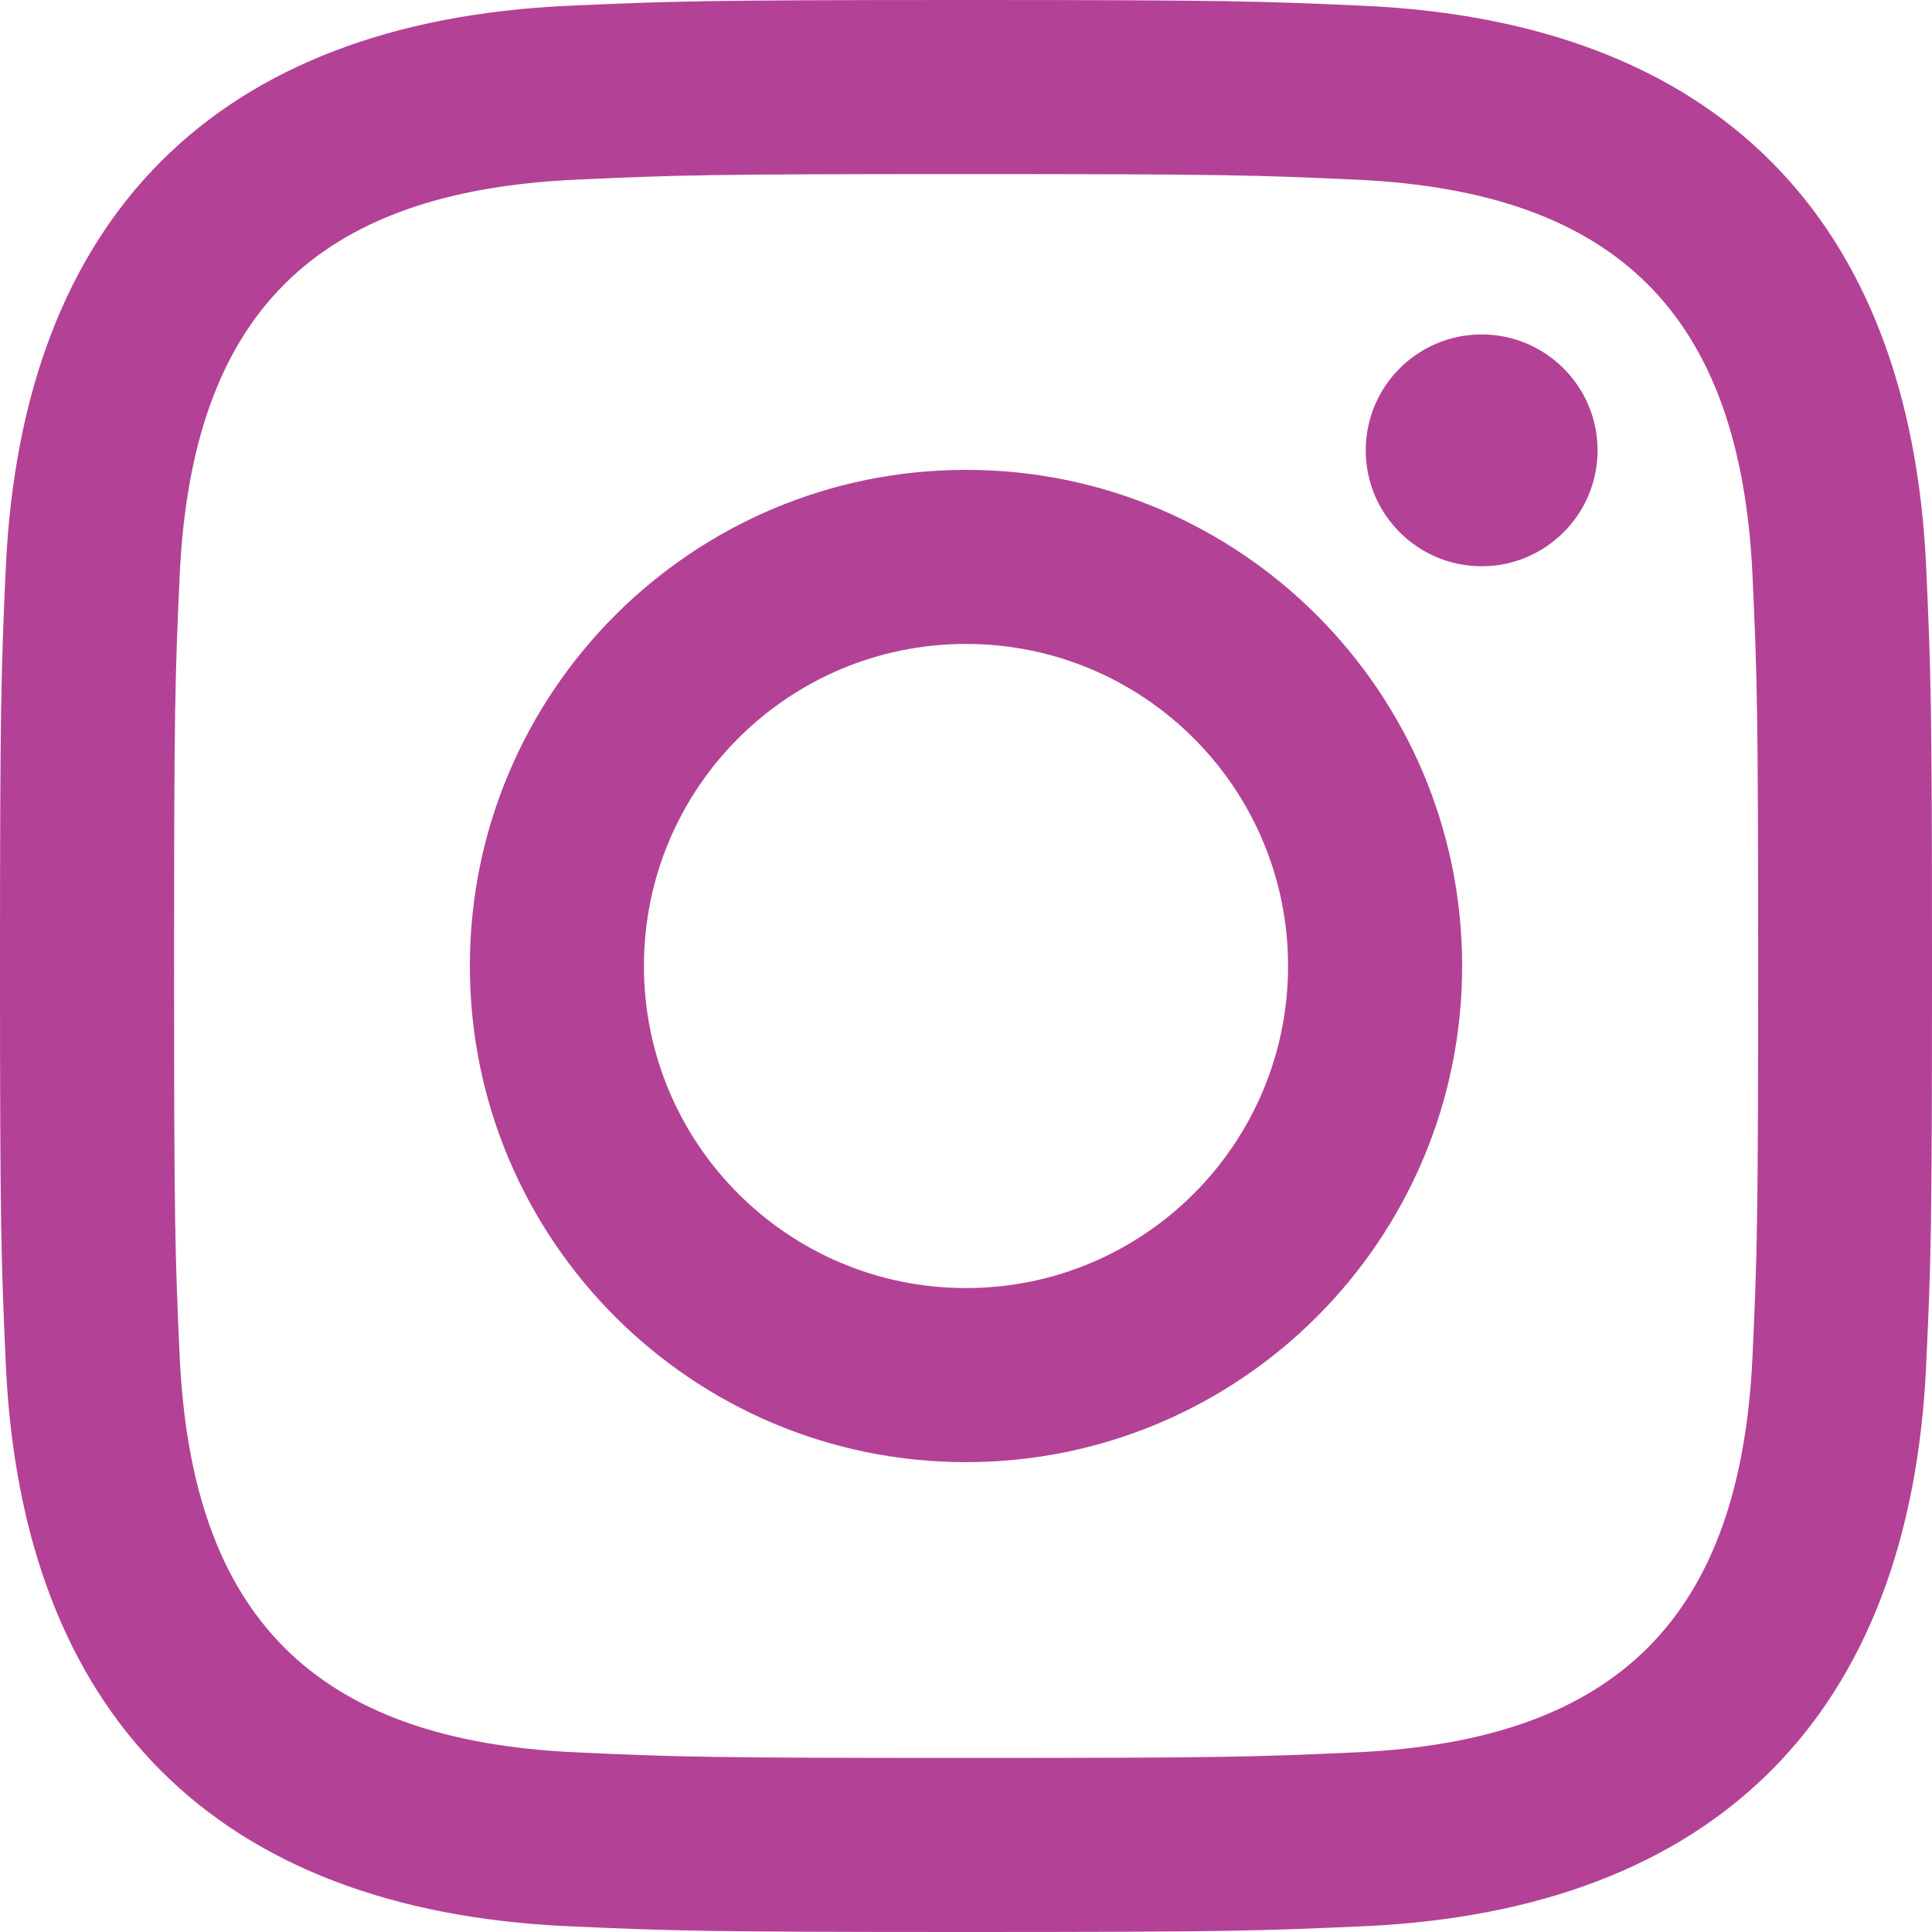
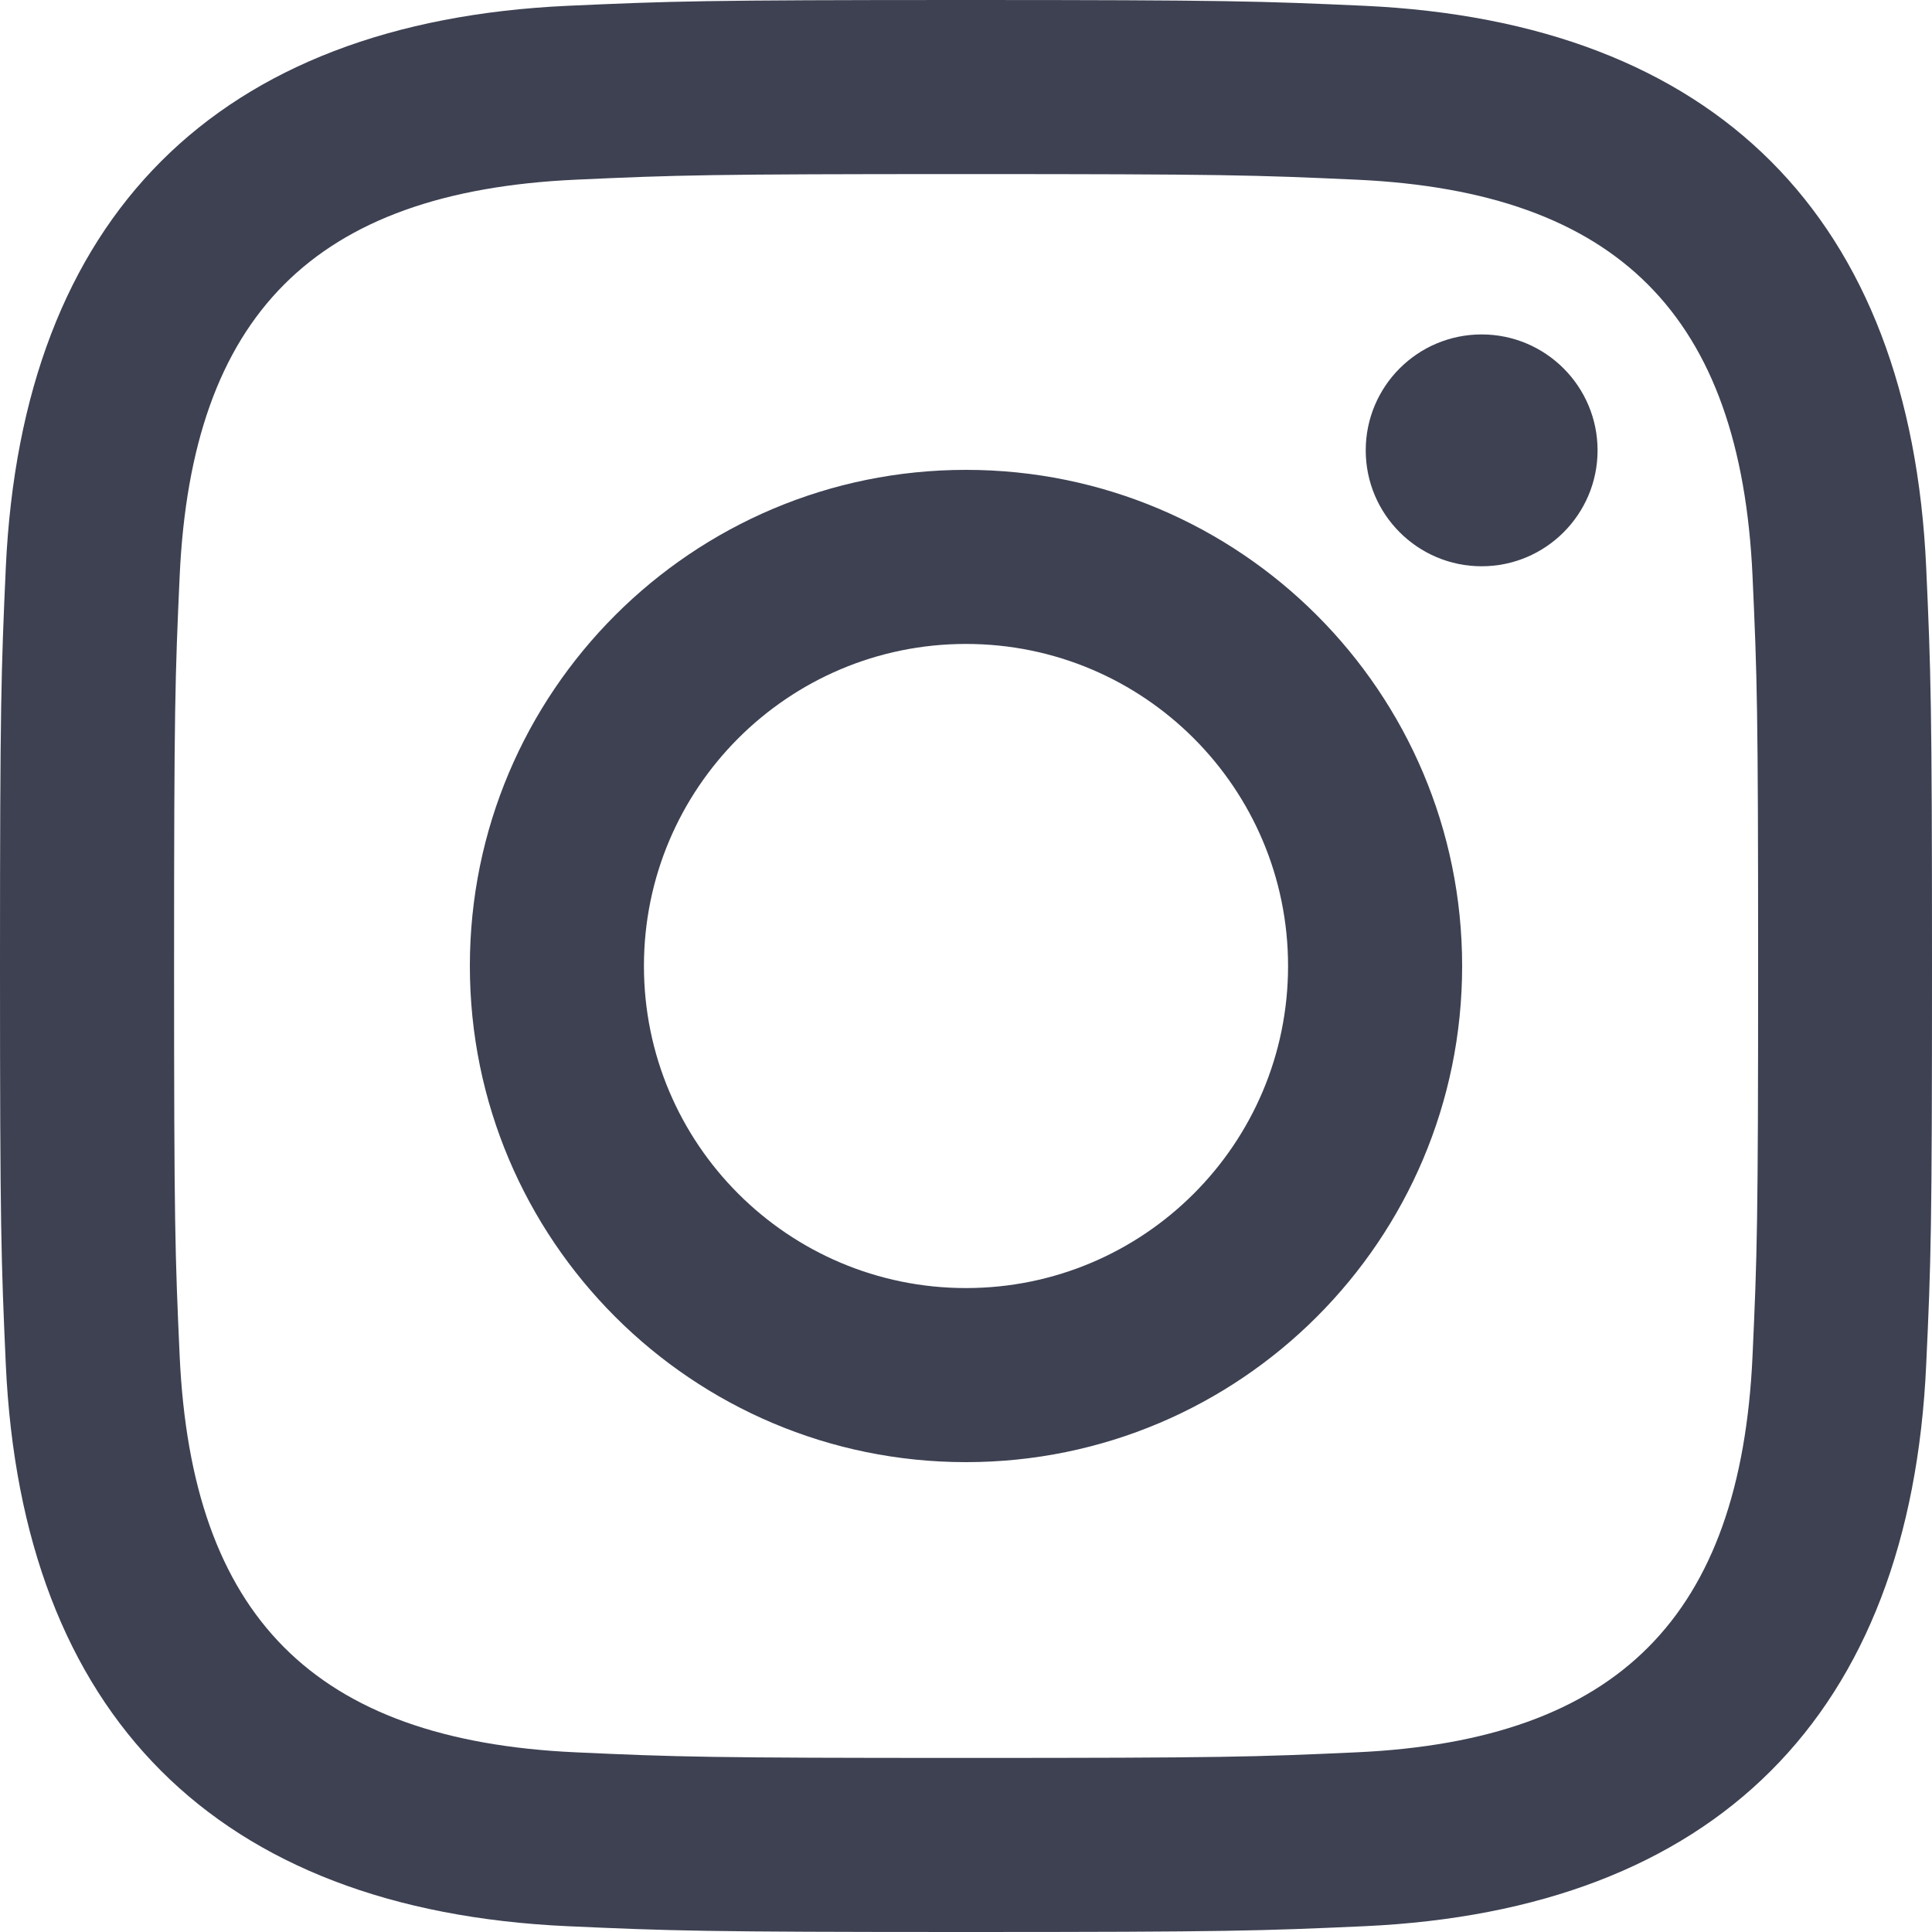
<svg xmlns="http://www.w3.org/2000/svg" version="1.1" id="Layer_1" x="0px" y="0px" viewBox="0 0 1000 1000" style="enable-background:new 0 0 1000 1000;" xml:space="preserve">
-   <path fill="#b34296" d="M500,90.1c133.5,0,149.3,0.5,202.1,2.9c135.5,6.2,198.8,70.5,205,205c2.4,52.7,2.9,68.5,2.9,202c0,133.5-0.5,149.3-2.9,202  c-6.2,134.4-69.3,198.8-205,205c-52.8,2.4-68.5,2.9-202.1,2.9c-133.5,0-149.3-0.5-202-2.9c-135.8-6.2-198.8-70.8-205-205  c-2.4-52.7-2.9-68.5-2.9-202c0-133.5,0.5-149.3,2.9-202c6.2-134.5,69.3-198.8,205-205C350.7,90.6,366.5,90.1,500,90.1z M500,0  C364.2,0,347.2,0.6,293.9,3C112.3,11.3,11.4,112.1,3,293.8C0.6,347.2,0,364.2,0,500s0.6,152.8,3,206.2  C11.3,887.8,112.1,988.7,293.8,997c53.4,2.4,70.4,3,206.2,3s152.8-0.6,206.2-3c181.4-8.3,282.6-109.1,290.8-290.8  c2.5-53.3,3-70.4,3-206.2s-0.6-152.8-3-206.1C988.8,112.5,888,11.4,706.2,3C652.8,0.6,635.8,0,500,0z M500,243.2  c-141.8,0-256.8,115-256.8,256.8s115,256.8,256.8,256.8s256.8-115,256.8-256.8C756.8,358.2,641.8,243.2,500,243.2z M500,666.7  c-92,0-166.7-74.6-166.7-166.7c0-92,74.6-166.7,166.7-166.7S666.7,408,666.7,500C666.7,592.1,592,666.7,500,666.7z M766.9,173.1  c-33.2,0-60,26.9-60,60s26.9,60,60,60c33.1,0,60-26.9,60-60S800,173.1,766.9,173.1z" />
+   <path fill="#3d4152" d="M500,90.1c133.5,0,149.3,0.5,202.1,2.9c135.5,6.2,198.8,70.5,205,205c2.4,52.7,2.9,68.5,2.9,202c0,133.5-0.5,149.3-2.9,202  c-6.2,134.4-69.3,198.8-205,205c-52.8,2.4-68.5,2.9-202.1,2.9c-133.5,0-149.3-0.5-202-2.9c-135.8-6.2-198.8-70.8-205-205  c-2.4-52.7-2.9-68.5-2.9-202c0-133.5,0.5-149.3,2.9-202c6.2-134.5,69.3-198.8,205-205C350.7,90.6,366.5,90.1,500,90.1z M500,0  C364.2,0,347.2,0.6,293.9,3C112.3,11.3,11.4,112.1,3,293.8C0.6,347.2,0,364.2,0,500s0.6,152.8,3,206.2  C11.3,887.8,112.1,988.7,293.8,997c53.4,2.4,70.4,3,206.2,3s152.8-0.6,206.2-3c181.4-8.3,282.6-109.1,290.8-290.8  c2.5-53.3,3-70.4,3-206.2s-0.6-152.8-3-206.1C988.8,112.5,888,11.4,706.2,3C652.8,0.6,635.8,0,500,0z M500,243.2  c-141.8,0-256.8,115-256.8,256.8s115,256.8,256.8,256.8s256.8-115,256.8-256.8C756.8,358.2,641.8,243.2,500,243.2z M500,666.7  c-92,0-166.7-74.6-166.7-166.7c0-92,74.6-166.7,166.7-166.7S666.7,408,666.7,500C666.7,592.1,592,666.7,500,666.7z M766.9,173.1  c-33.2,0-60,26.9-60,60s26.9,60,60,60c33.1,0,60-26.9,60-60S800,173.1,766.9,173.1z" />
</svg>
